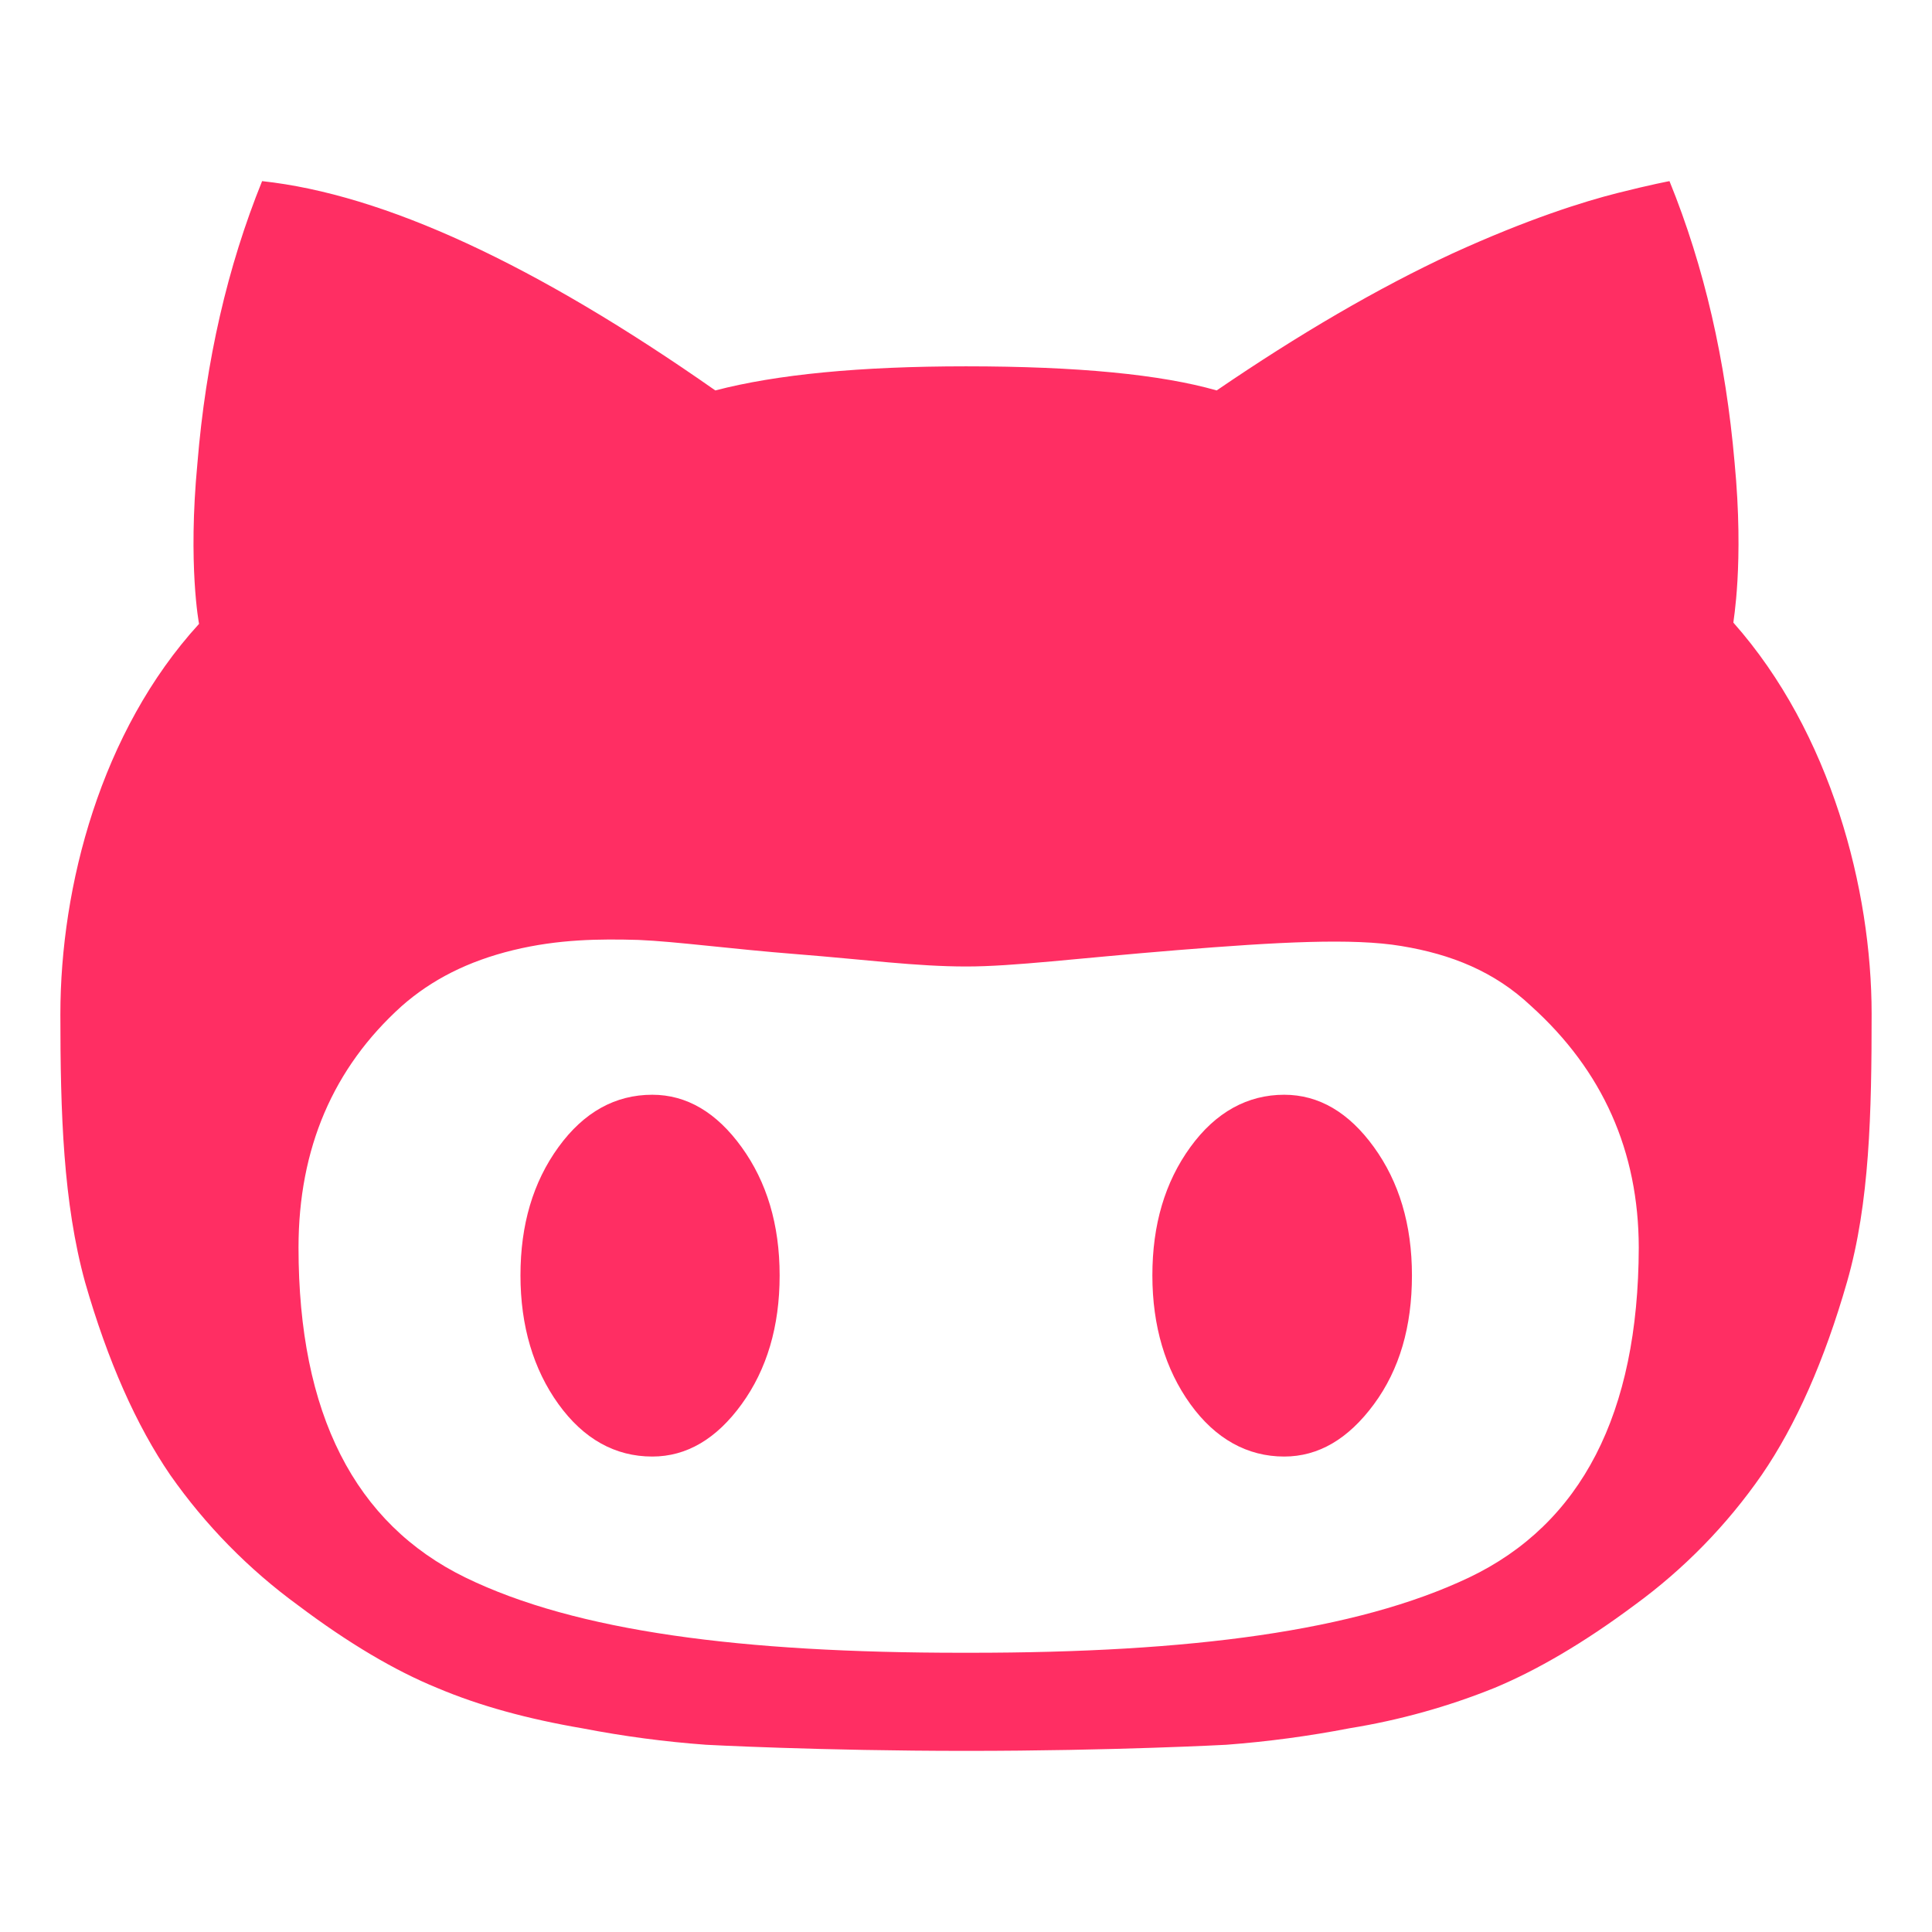
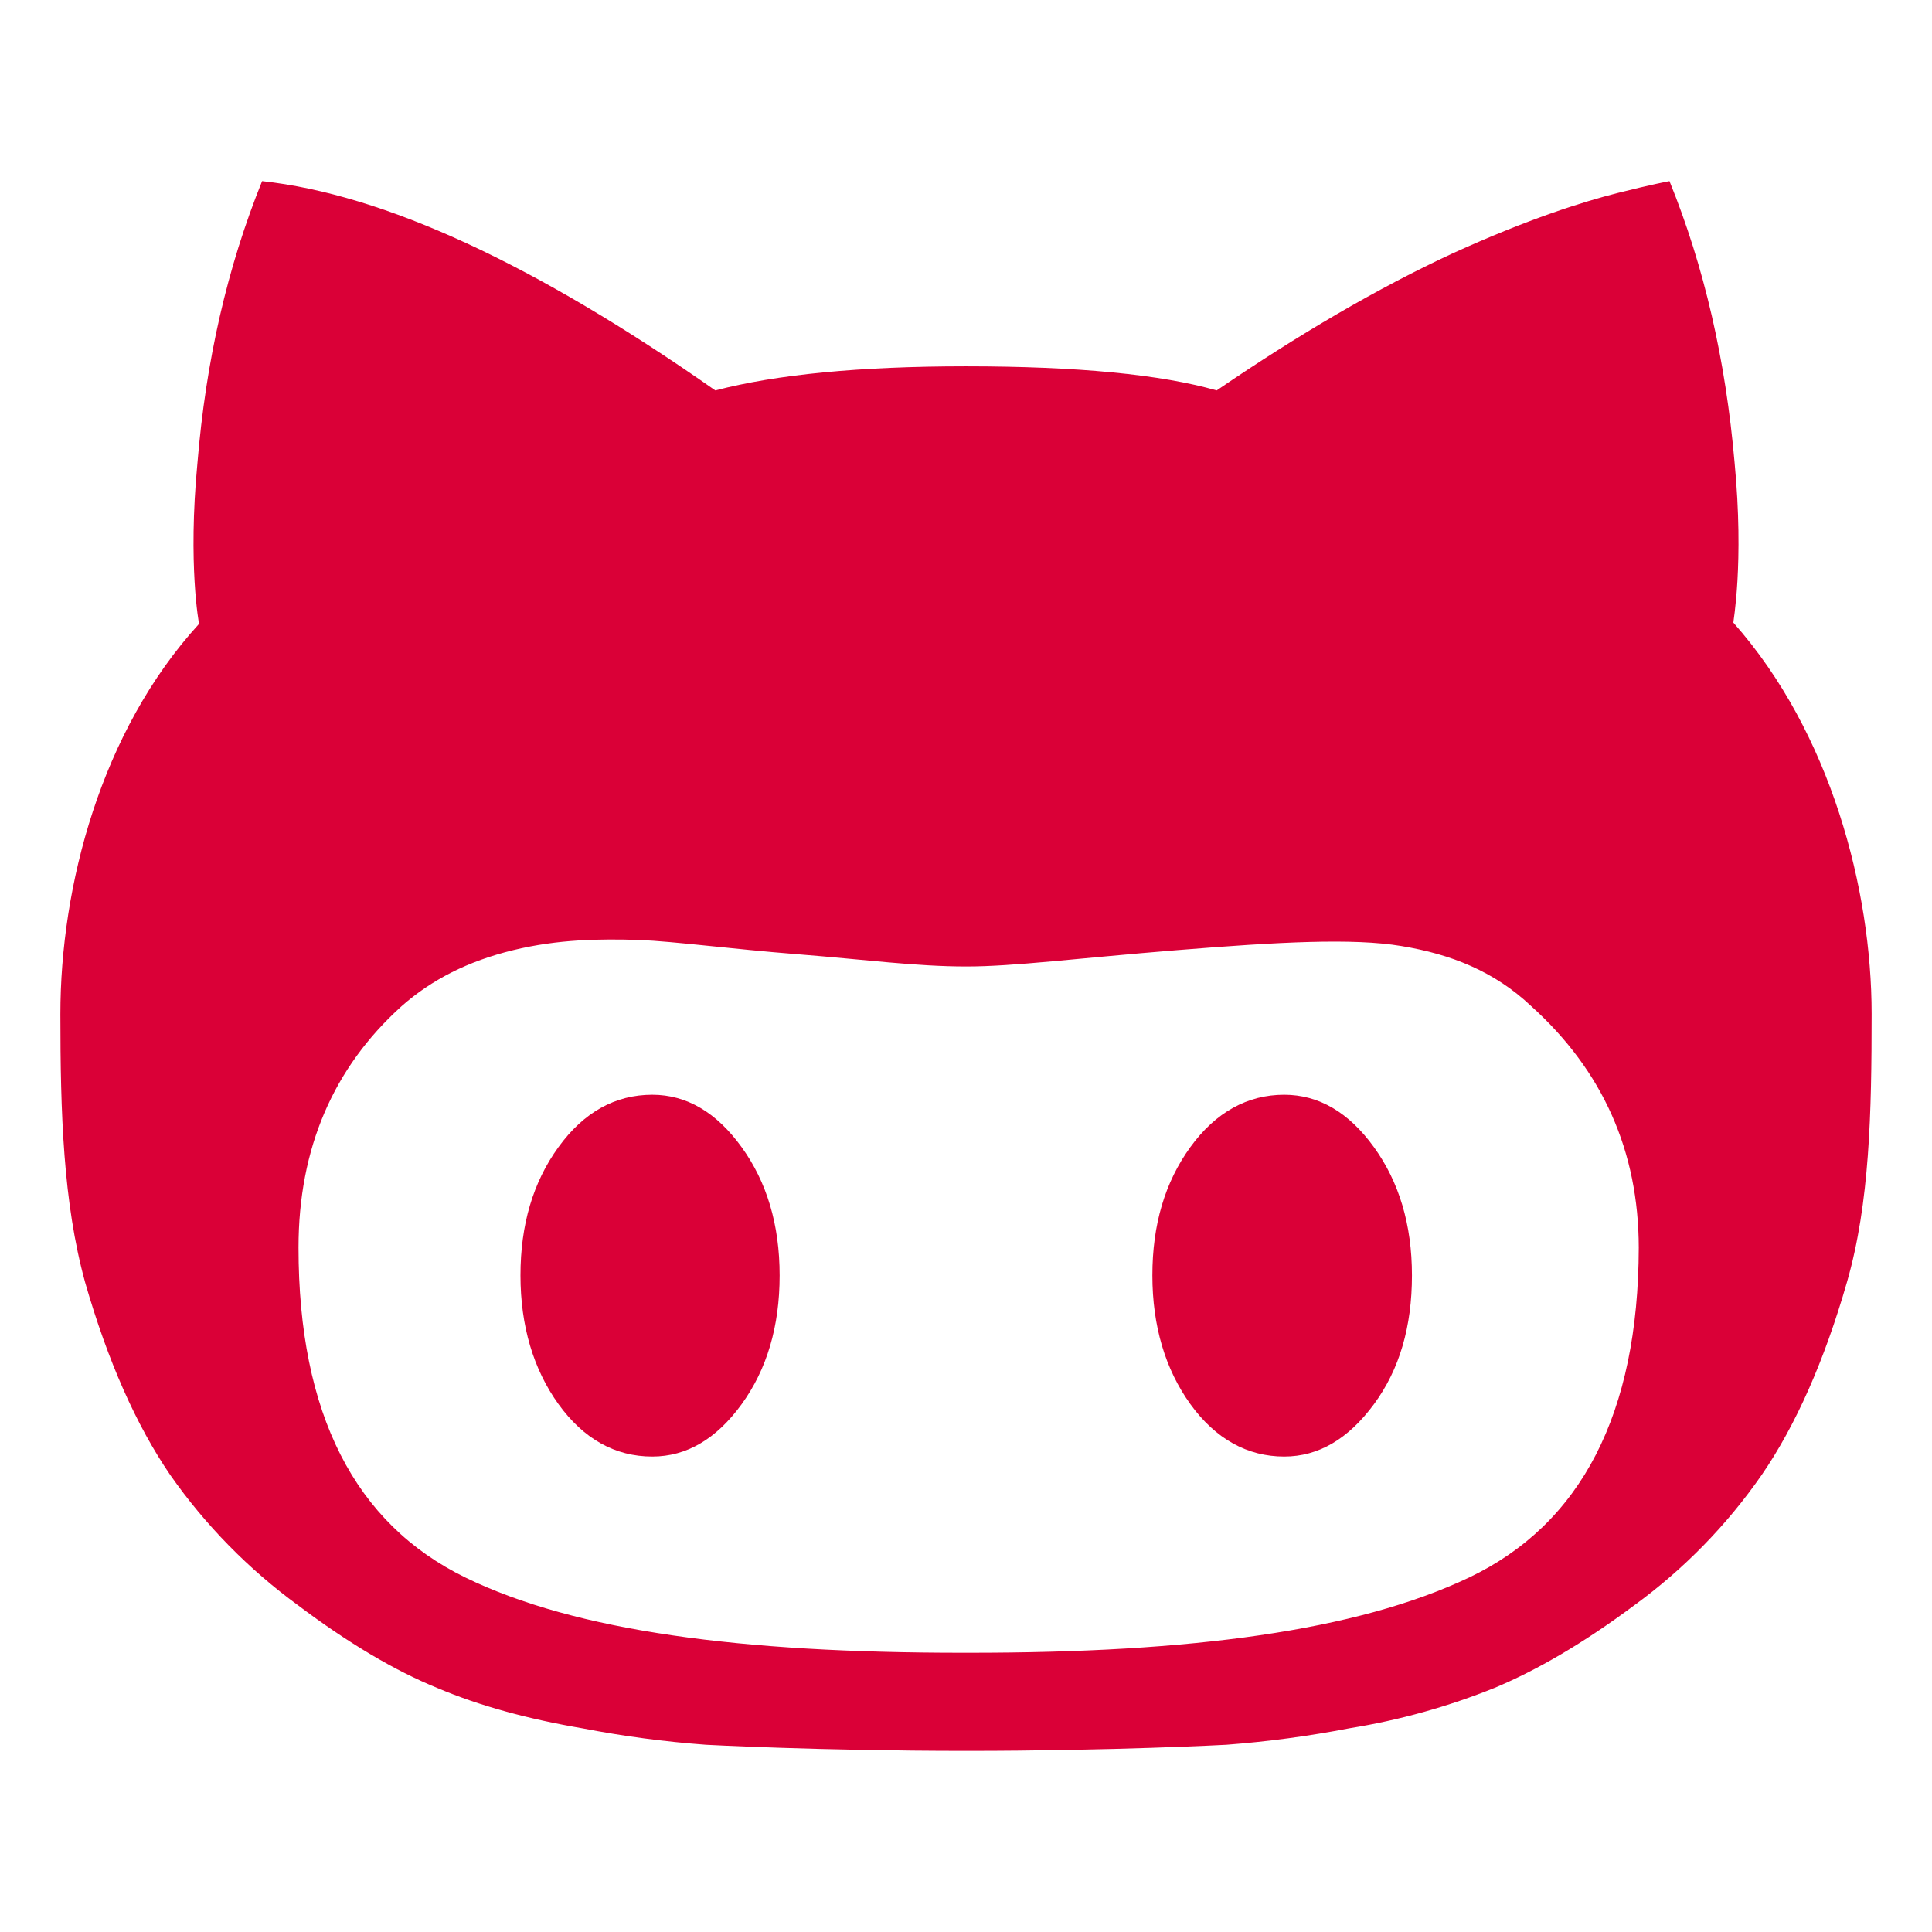
- <svg xmlns="http://www.w3.org/2000/svg" class="ionicon" viewBox="0 0 512 512">
-   <path fill="#FF2E63" d="M172.86 290.12c-9.75 0-18.11 4.56-24.86 13.87s-10.07 20.58-10.07 34 3.43 24.91 10.07 34.12S163 386 172.86 386c9.1 0 17-4.66 23.68-13.87s10.07-20.58 10.07-34.12-3.43-24.81-10.07-34-14.54-13.89-23.68-13.89zM340.32 290.12c-9.64 0-18.11 4.56-24.86 13.87s-10.07 20.58-10.07 34 3.43 24.91 10.07 34.12S330.57 386 340.32 386c9.11 0 17-4.66 23.79-13.87s10.07-20.58 10.07-34.12-3.43-24.81-10.07-34-14.57-13.89-23.79-13.89z" />
-   <path fill="#FF2E63" d="M459.36 165c-.11 0 2.89-15.49.32-42.47-2.36-27-8-51.78-17.25-74.53 0 0-4.72.87-13.72 3.14S405 58 384.89 67.18c-19.82 9.2-40.71 21.44-62.46 36.29-14.79-4.23-36.86-6.39-66.43-6.39-28.18 0-50.25 2.16-66.43 6.39Q117.9 53.25 69.46 48q-13.81 34.13-17.14 74.75c-2.57 27 .43 42.58.43 42.58C26.71 193.82 16 234.88 16 268.78c0 26.22.75 49.94 6.54 71 6 20.91 13.6 38 22.6 51.14A147.49 147.49 0 0079 425.43c13.39 10.08 25.71 17.34 36.86 21.89 11.25 4.76 24 8.23 38.57 10.72a279.19 279.19 0 0032.68 4.34s30 1.62 69 1.62 68.89-1.62 68.89-1.62a285.25 285.25 0 0032.68-4.38 178.91 178.91 0 0038.46-10.72c11.15-4.66 23.47-11.81 37-21.89a145 145 0 0033.75-34.55c9-13.11 16.6-30.23 22.6-51.14s6.51-44.81 6.51-71.03c0-32.82-10.71-74.42-36.64-103.67zm-70.07 253.07C359.39 432.26 315.46 438 257.18 438h-2.25c-58.29 0-102.22-5.63-131.57-19.93s-44.25-43.45-44.25-87.43c0-26.32 9.21-47.66 27.32-64 7.93-7 17.57-11.92 29.57-14.84s22.93-3 33.21-2.71c10.08.43 24.22 2.38 42.11 3.79s31.39 3.25 44.79 3.25c12.53 0 29.14-2.17 55.82-4.33s46.61-3.25 59.46-1.09c13.18 2.17 24.65 6.72 34.4 15.93q28.44 25.67 28.5 64c-.11 43.98-15.22 73.24-45 87.43z" />
+ <svg xmlns="http://www.w3.org/2000/svg" width="512" height="512" viewBox="0 0 512 512" fill="none">
+   <path d="M172.86 290.12C163.11 290.12 154.75 294.68 148 303.99C141.25 313.3 137.93 324.57 137.93 337.99C137.93 351.41 141.36 362.9 148 372.11C154.64 381.32 163 386 172.86 386C181.96 386 189.86 381.34 196.54 372.13C203.22 362.92 206.61 351.55 206.61 338.01C206.61 324.47 203.18 313.2 196.54 304.01C189.9 294.82 182 290.12 172.86 290.12ZM340.32 290.12C330.68 290.12 322.21 294.68 315.46 303.99C308.71 313.3 305.39 324.57 305.39 337.99C305.39 351.41 308.82 362.9 315.46 372.11C322.1 381.32 330.57 386 340.32 386C349.43 386 357.32 381.34 364.11 372.13C370.9 362.92 374.18 351.55 374.18 338.01C374.18 324.47 370.75 313.2 364.11 304.01C357.47 294.82 349.54 290.12 340.32 290.12Z" fill="#DA0037" />
+   <path d="M459.36 165C459.25 165 462.25 149.51 459.68 122.53C457.32 95.53 451.68 70.75 442.43 48C442.43 48 437.71 48.87 428.71 51.14C419.71 53.41 405 58 384.89 67.18C365.07 76.38 344.18 88.62 322.43 103.47C307.64 99.24 285.57 97.08 256 97.08C227.82 97.08 205.75 99.24 189.57 103.47C141.79 69.99 101.753 51.5 69.46 48C60.253 70.753 54.54 95.67 52.32 122.75C49.75 149.75 52.75 165.33 52.75 165.33C26.71 193.82 16 234.88 16 268.78C16 295 16.75 318.72 22.54 339.78C28.54 360.69 36.14 377.78 45.14 390.92C54.452 404.208 65.892 415.867 79 425.43C92.39 435.51 104.71 442.77 115.86 447.32C127.11 452.08 139.86 455.55 154.43 458.04C165.228 460.129 176.141 461.578 187.11 462.38C187.11 462.38 217.11 464 256.11 464C295.11 464 325 462.38 325 462.38C335.969 461.551 346.88 460.089 357.68 458C370.86 455.873 383.76 452.277 396.14 447.28C407.29 442.62 419.61 435.47 433.14 425.39C446.242 415.841 457.651 404.163 466.89 390.84C475.89 377.73 483.49 360.61 489.49 339.7C495.49 318.79 496 294.89 496 268.67C496 235.85 485.29 194.25 459.36 165V165ZM389.29 418.07C359.39 432.26 315.46 438 257.18 438H254.93C196.64 438 152.71 432.37 123.36 418.07C94.01 403.77 79.11 374.62 79.11 330.64C79.11 304.32 88.32 282.98 106.43 266.64C114.36 259.64 124 254.72 136 251.8C148 248.88 158.93 248.8 169.21 249.09C179.29 249.52 193.43 251.47 211.32 252.88C229.21 254.29 242.71 256.13 256.11 256.13C268.64 256.13 285.25 253.96 311.93 251.8C338.61 249.64 358.54 248.55 371.39 250.71C384.57 252.88 396.04 257.43 405.79 266.64C424.75 283.753 434.25 305.087 434.29 330.64C434.18 374.62 419.07 403.88 389.29 418.07V418.07Z" fill="#DA0037" />
</svg>
